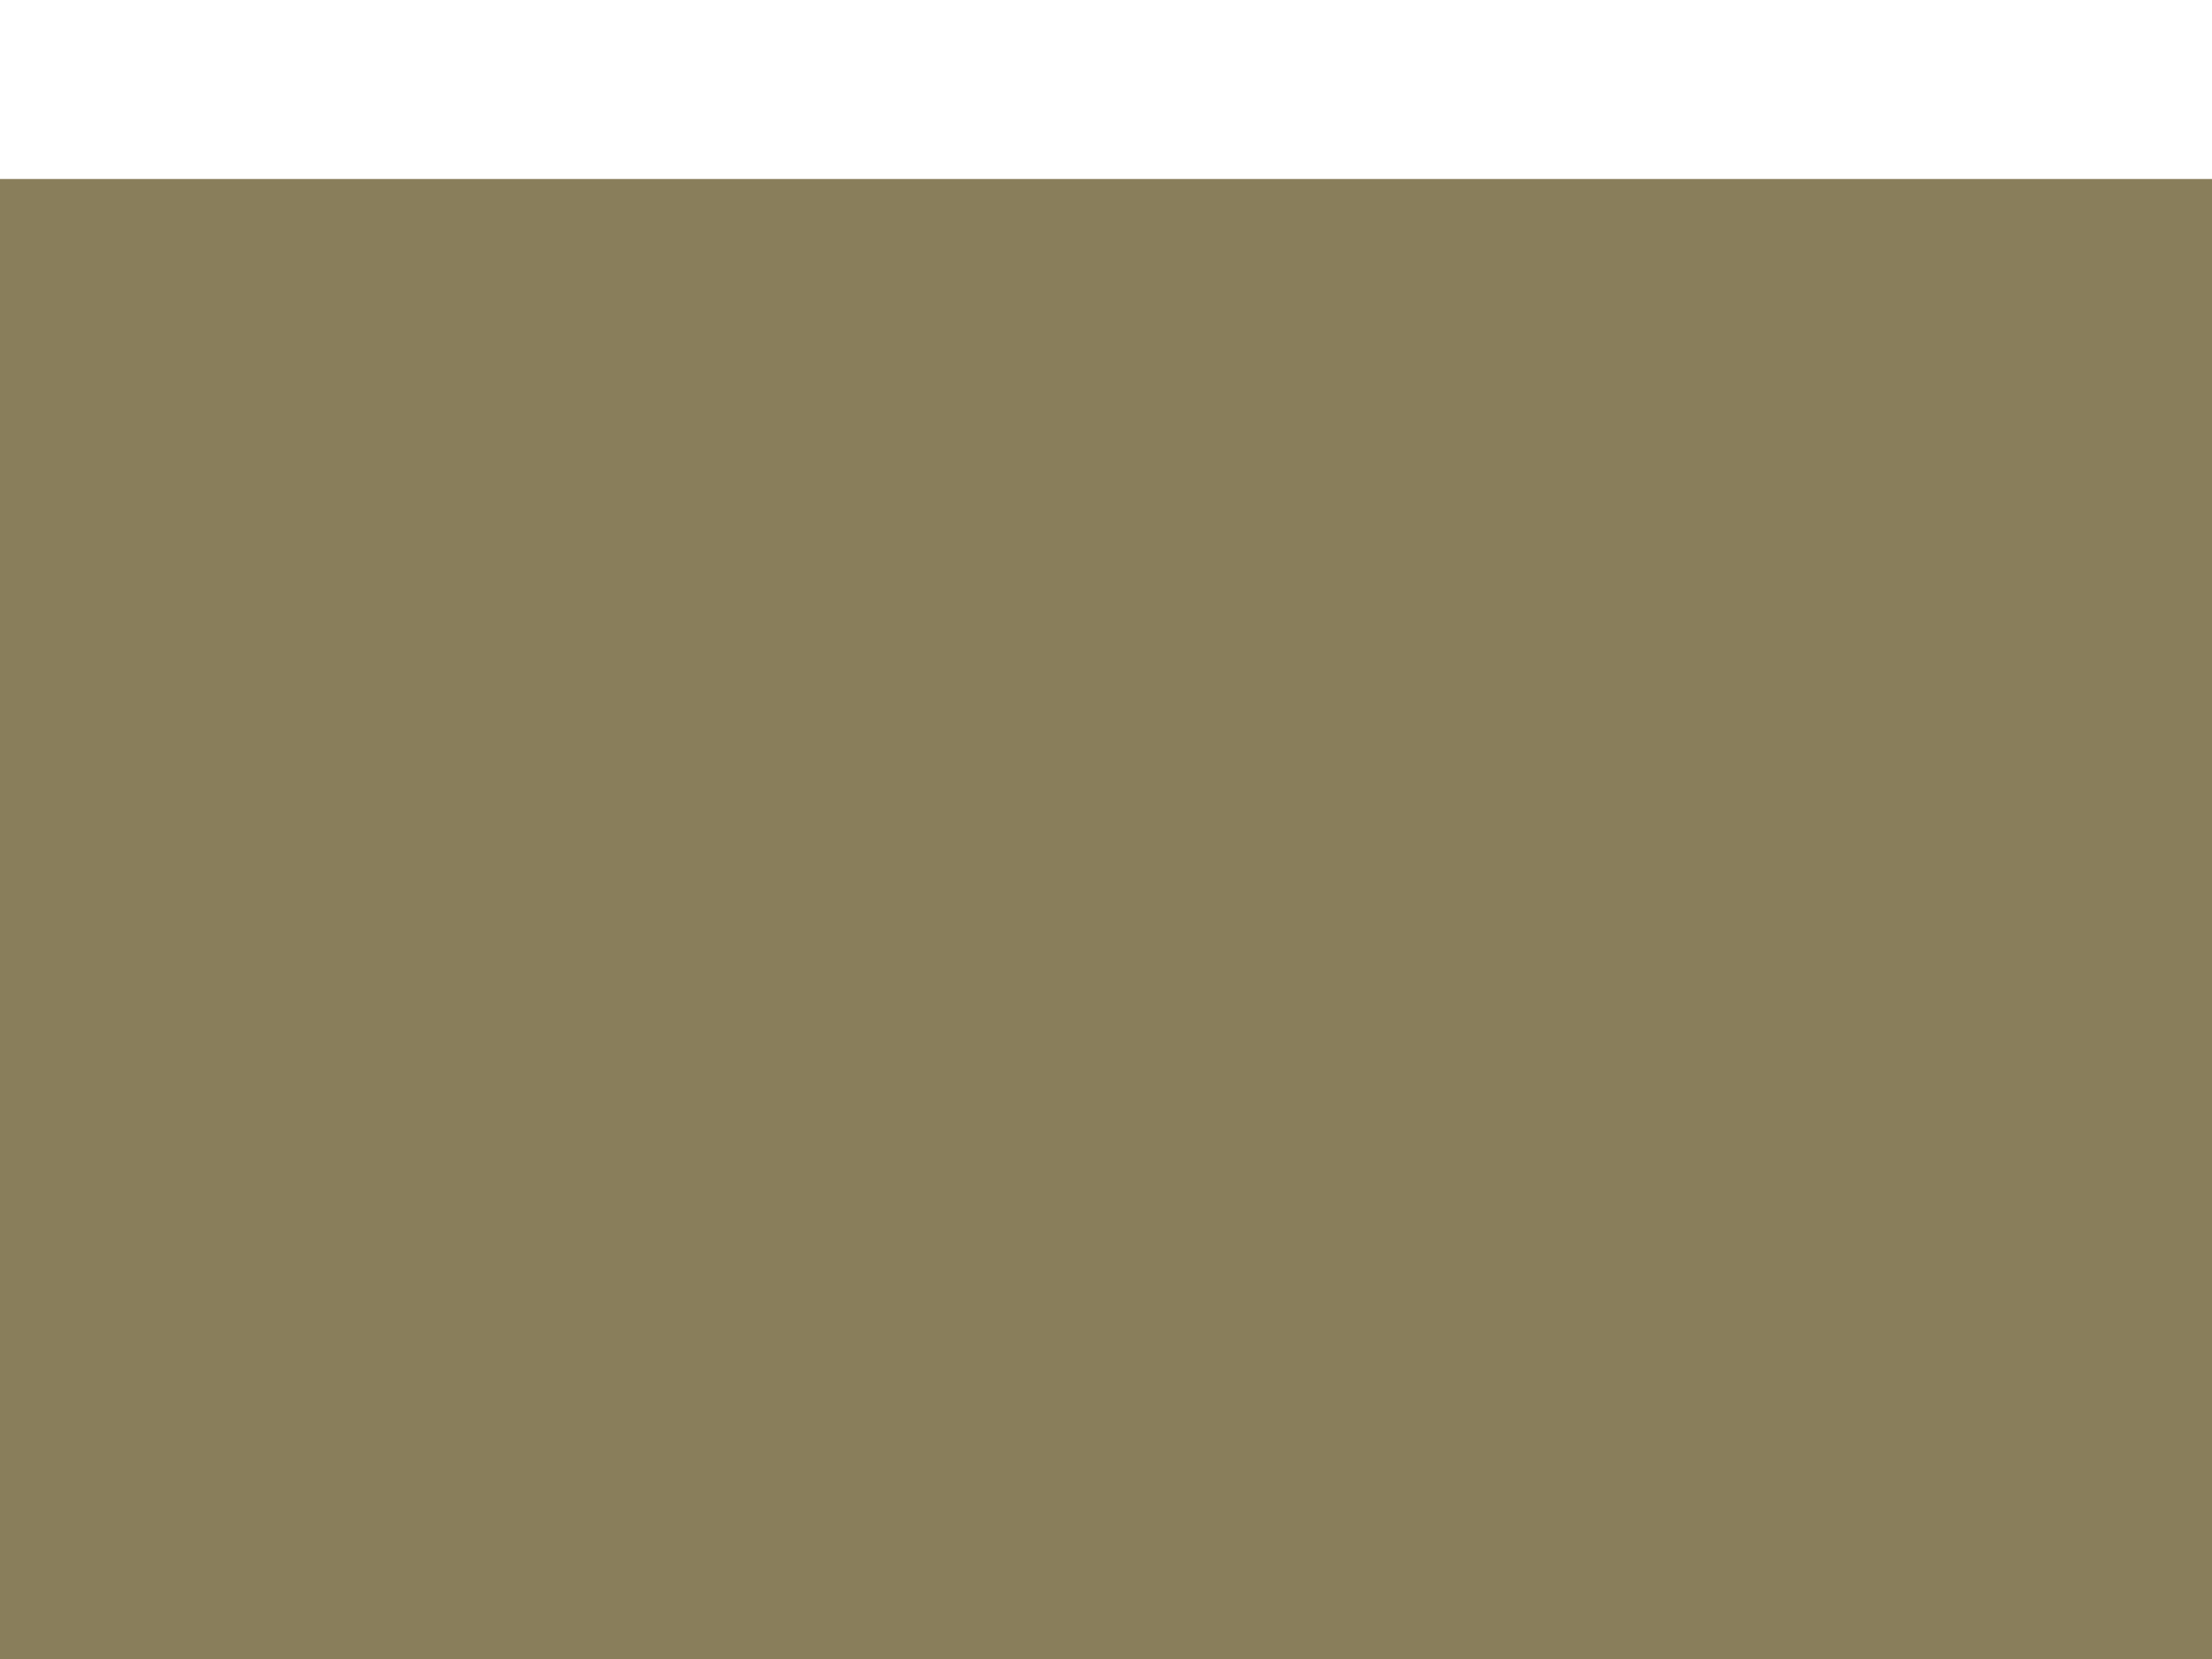
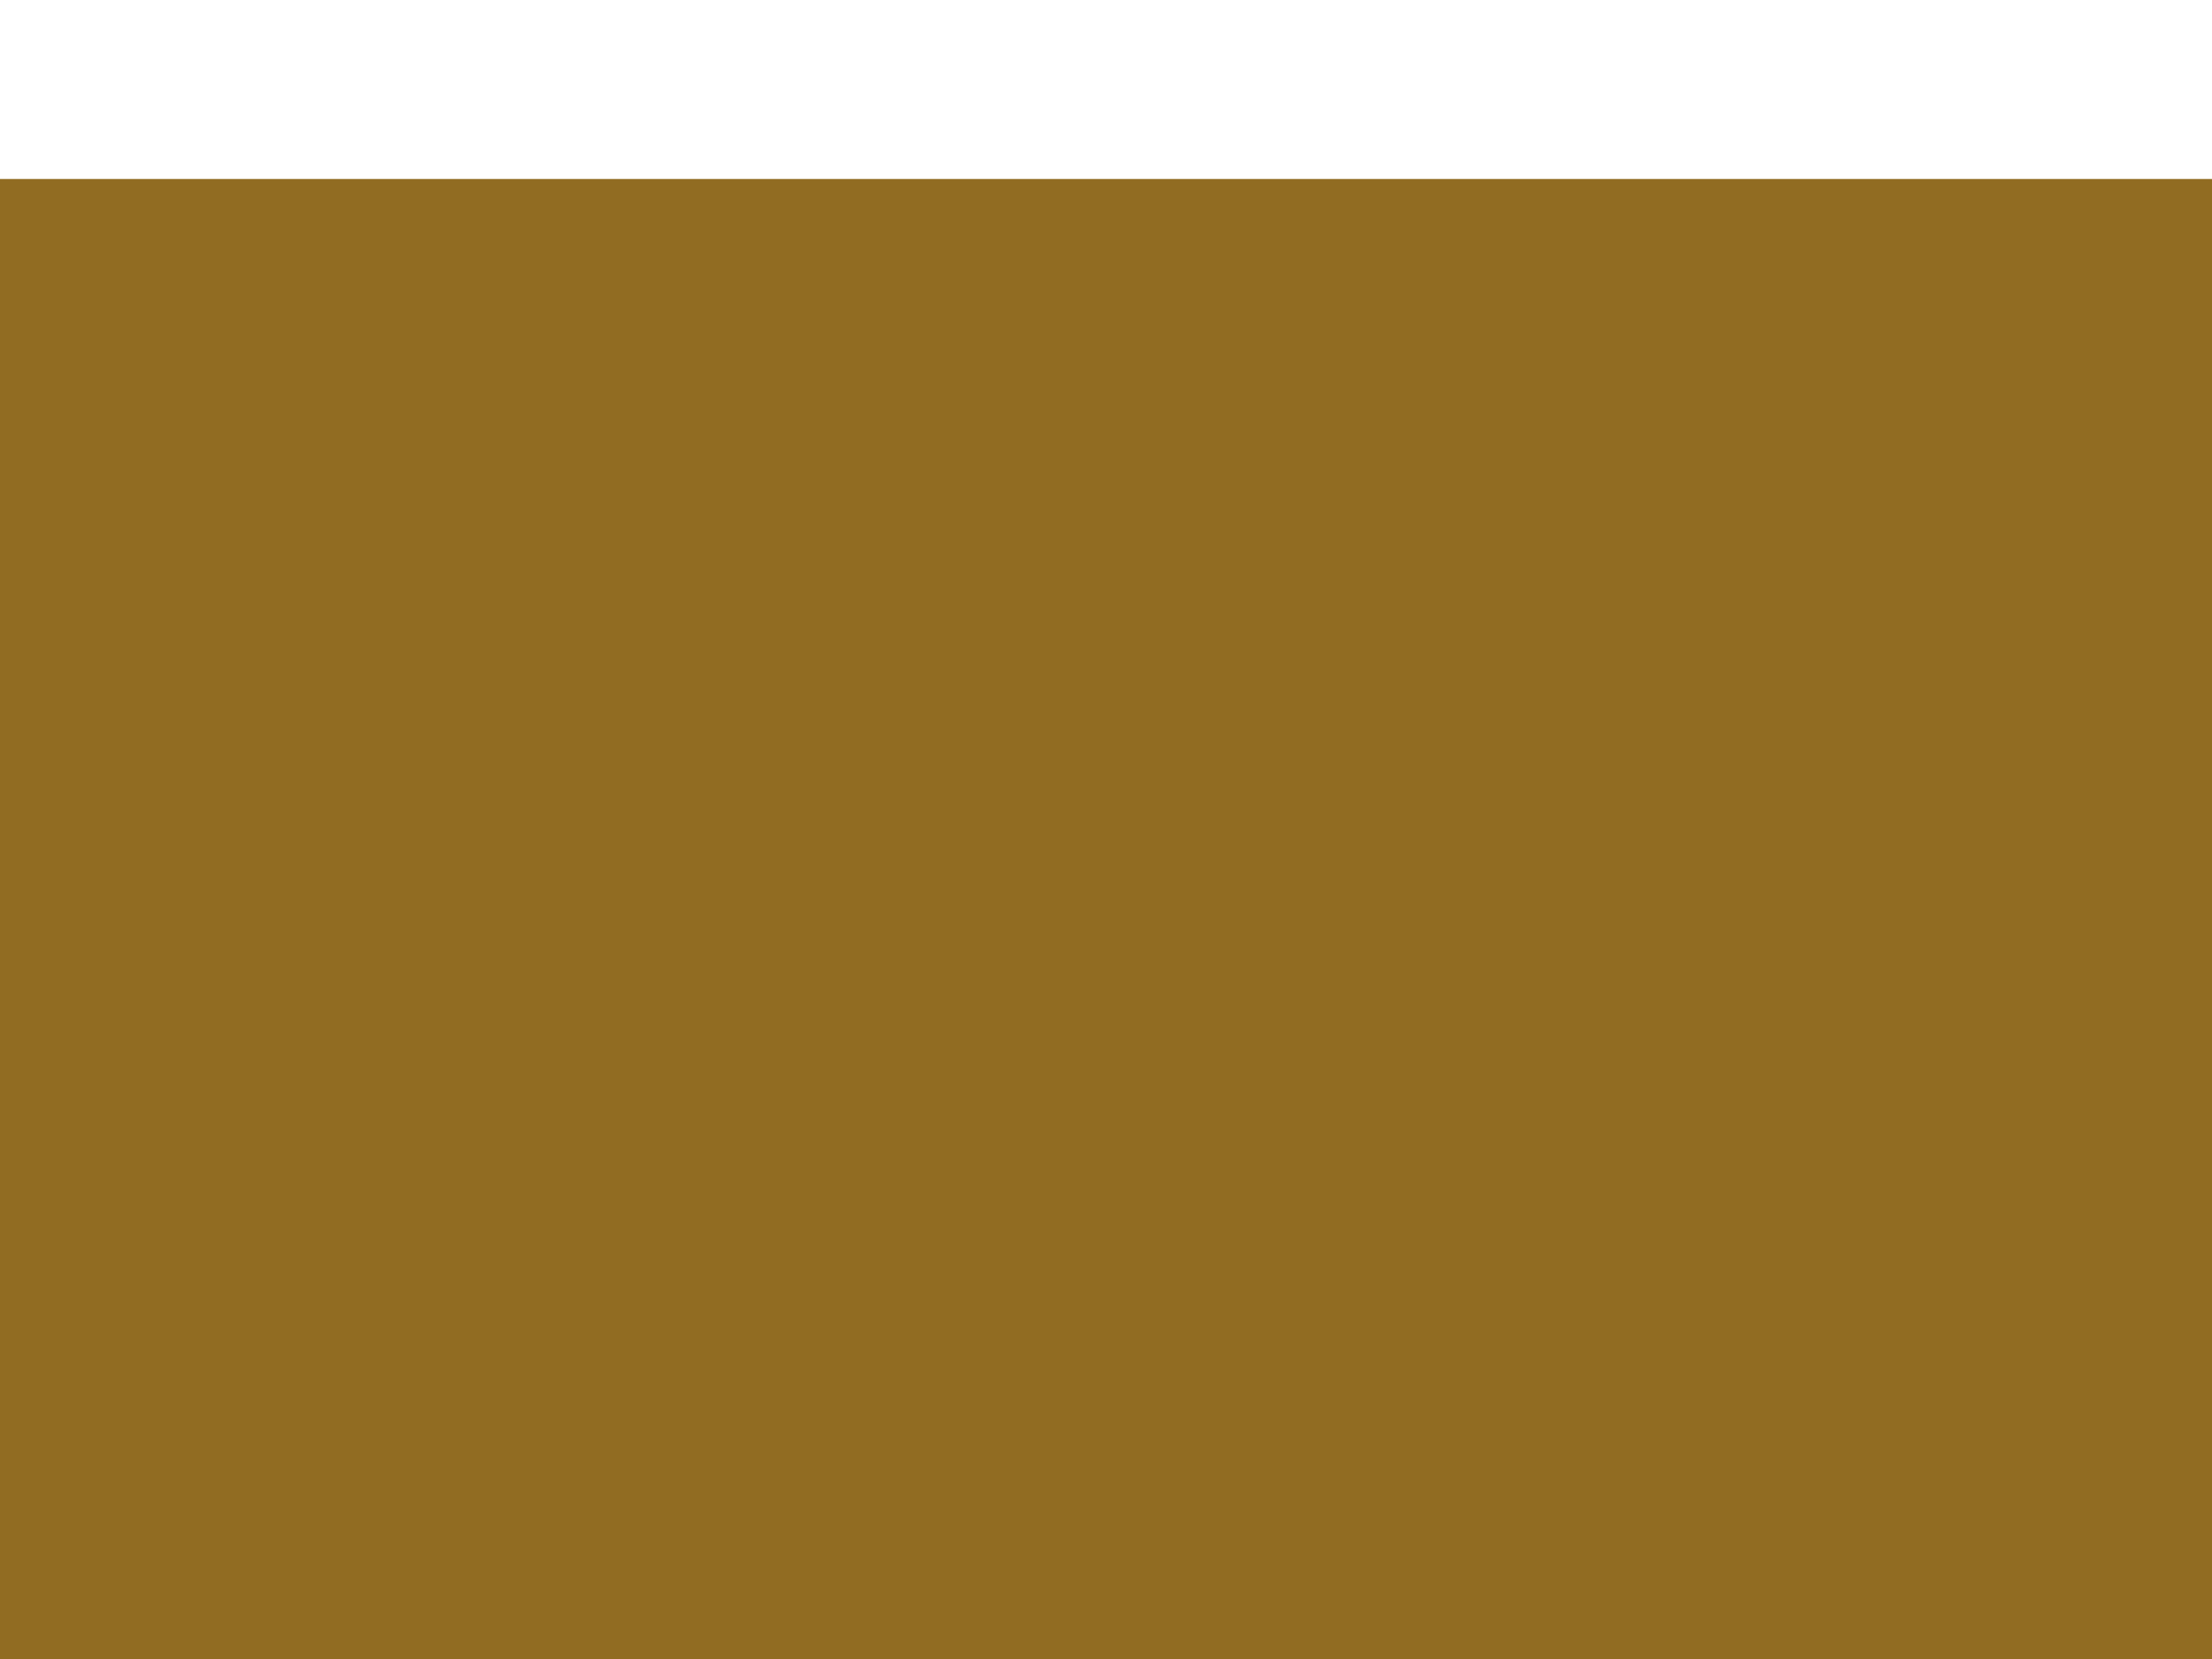
<svg xmlns="http://www.w3.org/2000/svg" width="1024" height="768" viewBox="0 0 270.933 203.2" version="1.1" id="svg8">
  <defs id="defs2" />
  <g id="layer1">
-     <rect style="fill:#897e5b;fill-opacity:1;stroke-width:0.628;stroke-linejoin:round;stop-color:#000000;font-variation-settings:normal;opacity:1;vector-effect:none;stroke-linecap:butt;stroke-miterlimit:4;stroke-dasharray:none;stroke-dashoffset:0;stroke-opacity:1;stop-opacity:1" id="rect835" width="286.128" height="189.744" x="-4.536" y="21.923" />
+     <rect style="fill:#916c22;fill-opacity:1;stroke-width:0.628;stroke-linejoin:round;stop-color:#000000;font-variation-settings:normal;opacity:1;vector-effect:none;stroke-linecap:butt;stroke-miterlimit:4;stroke-dasharray:none;stroke-dashoffset:0;stroke-opacity:1;stop-opacity:1" id="rect835" width="286.128" height="189.744" x="-4.536" y="21.923" />
  </g>
</svg>
